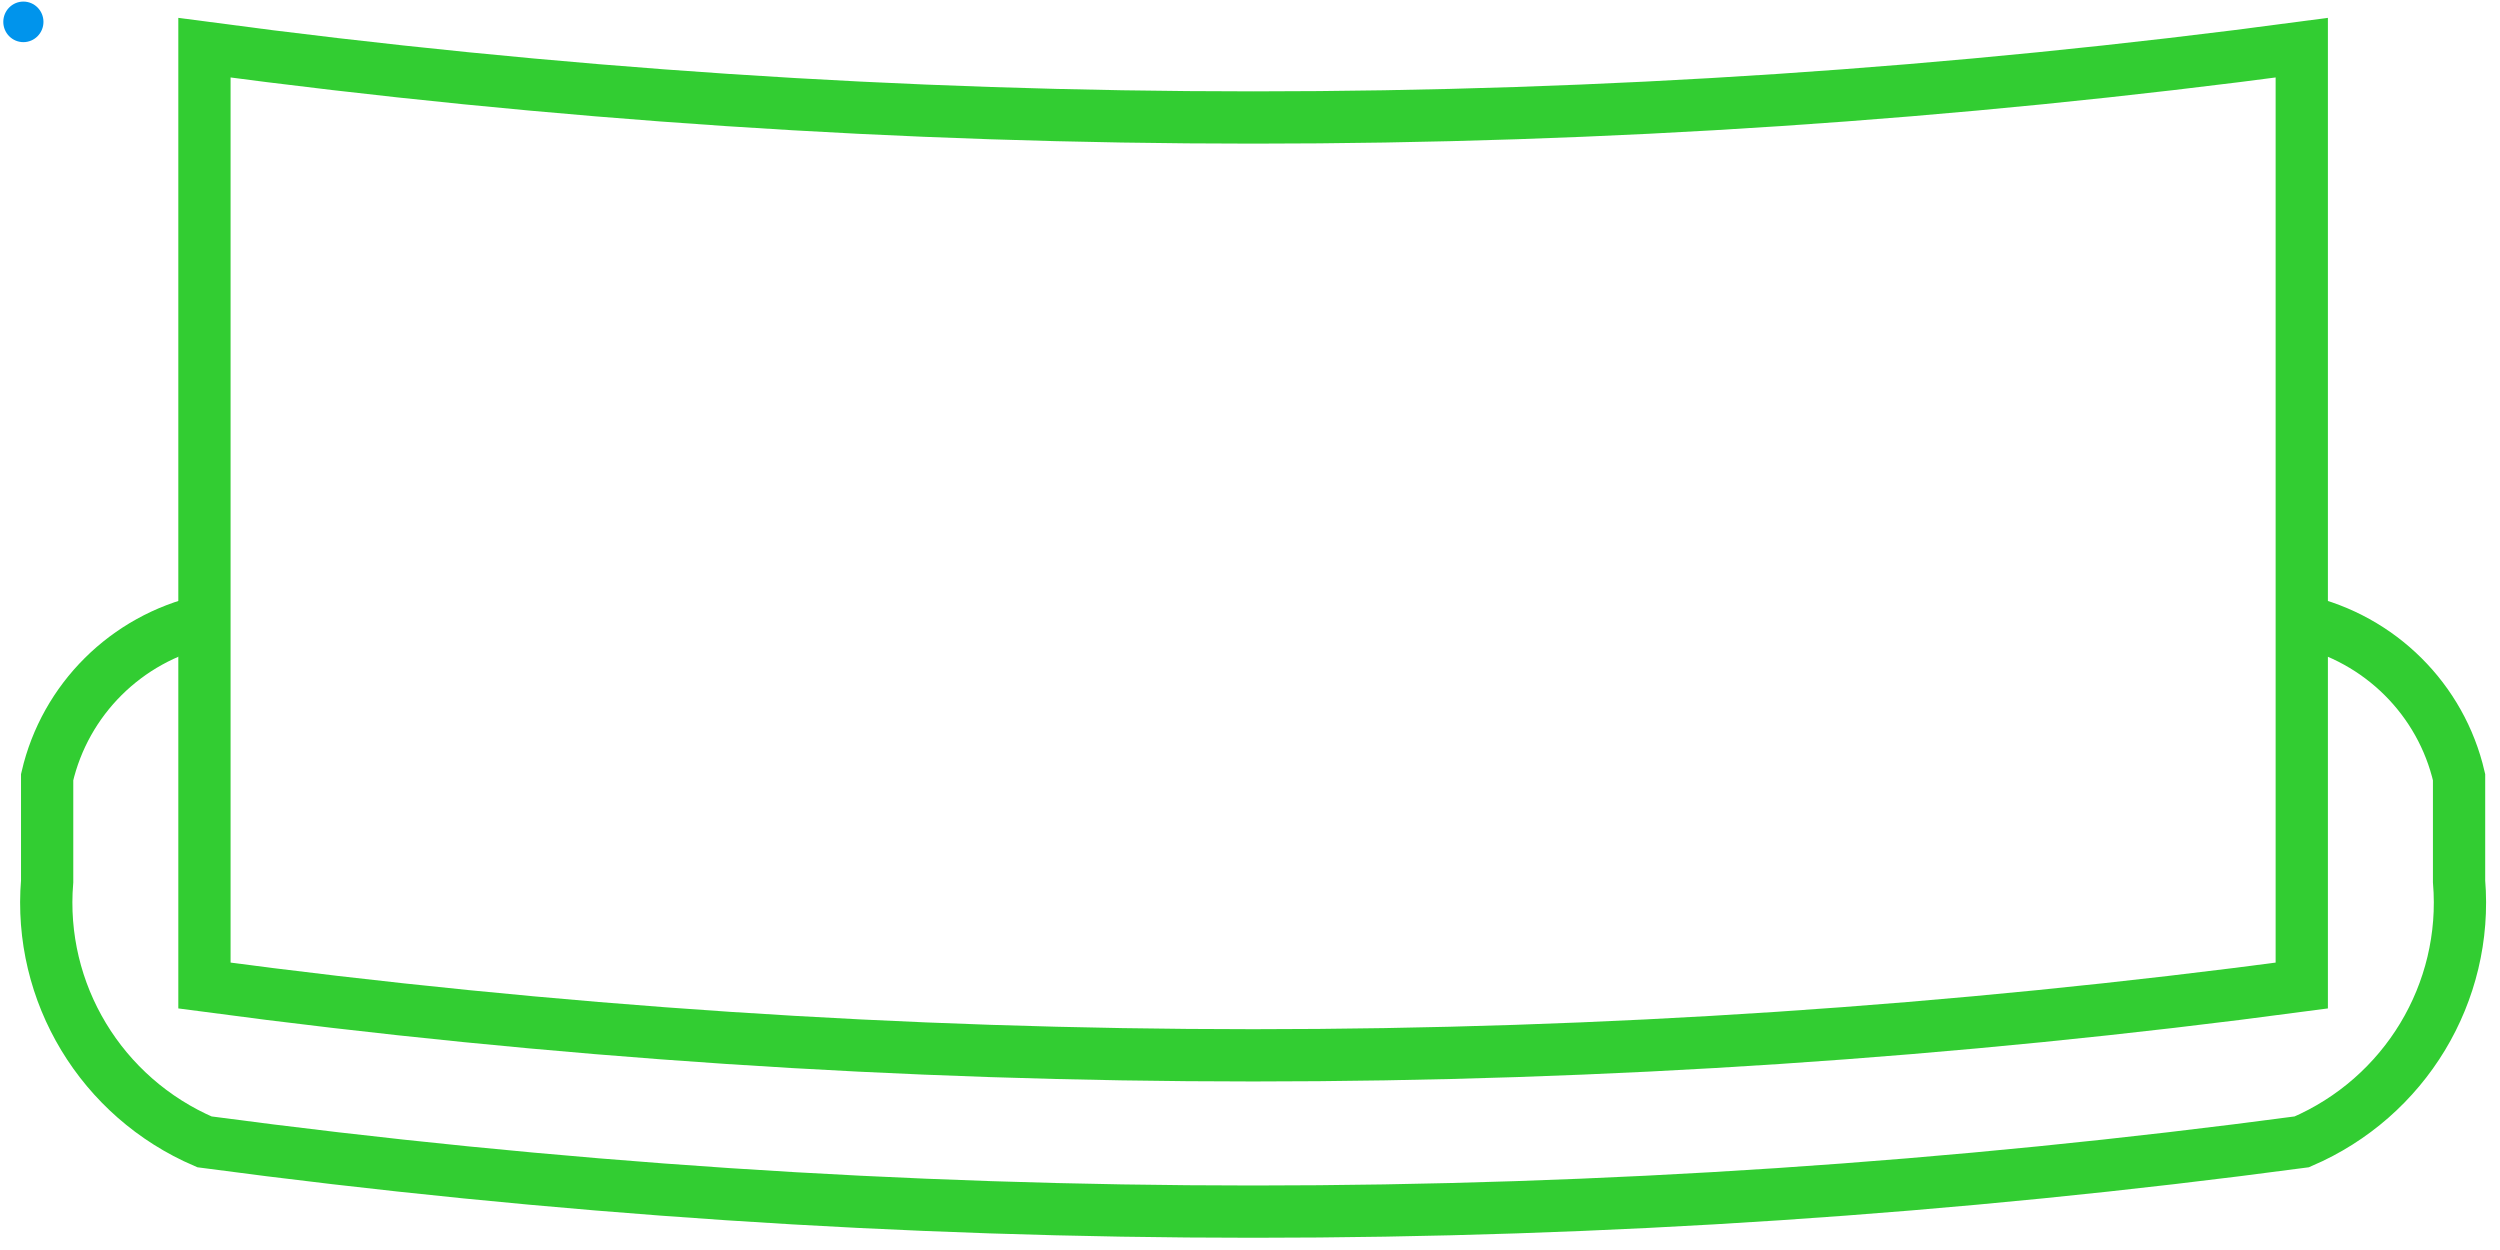
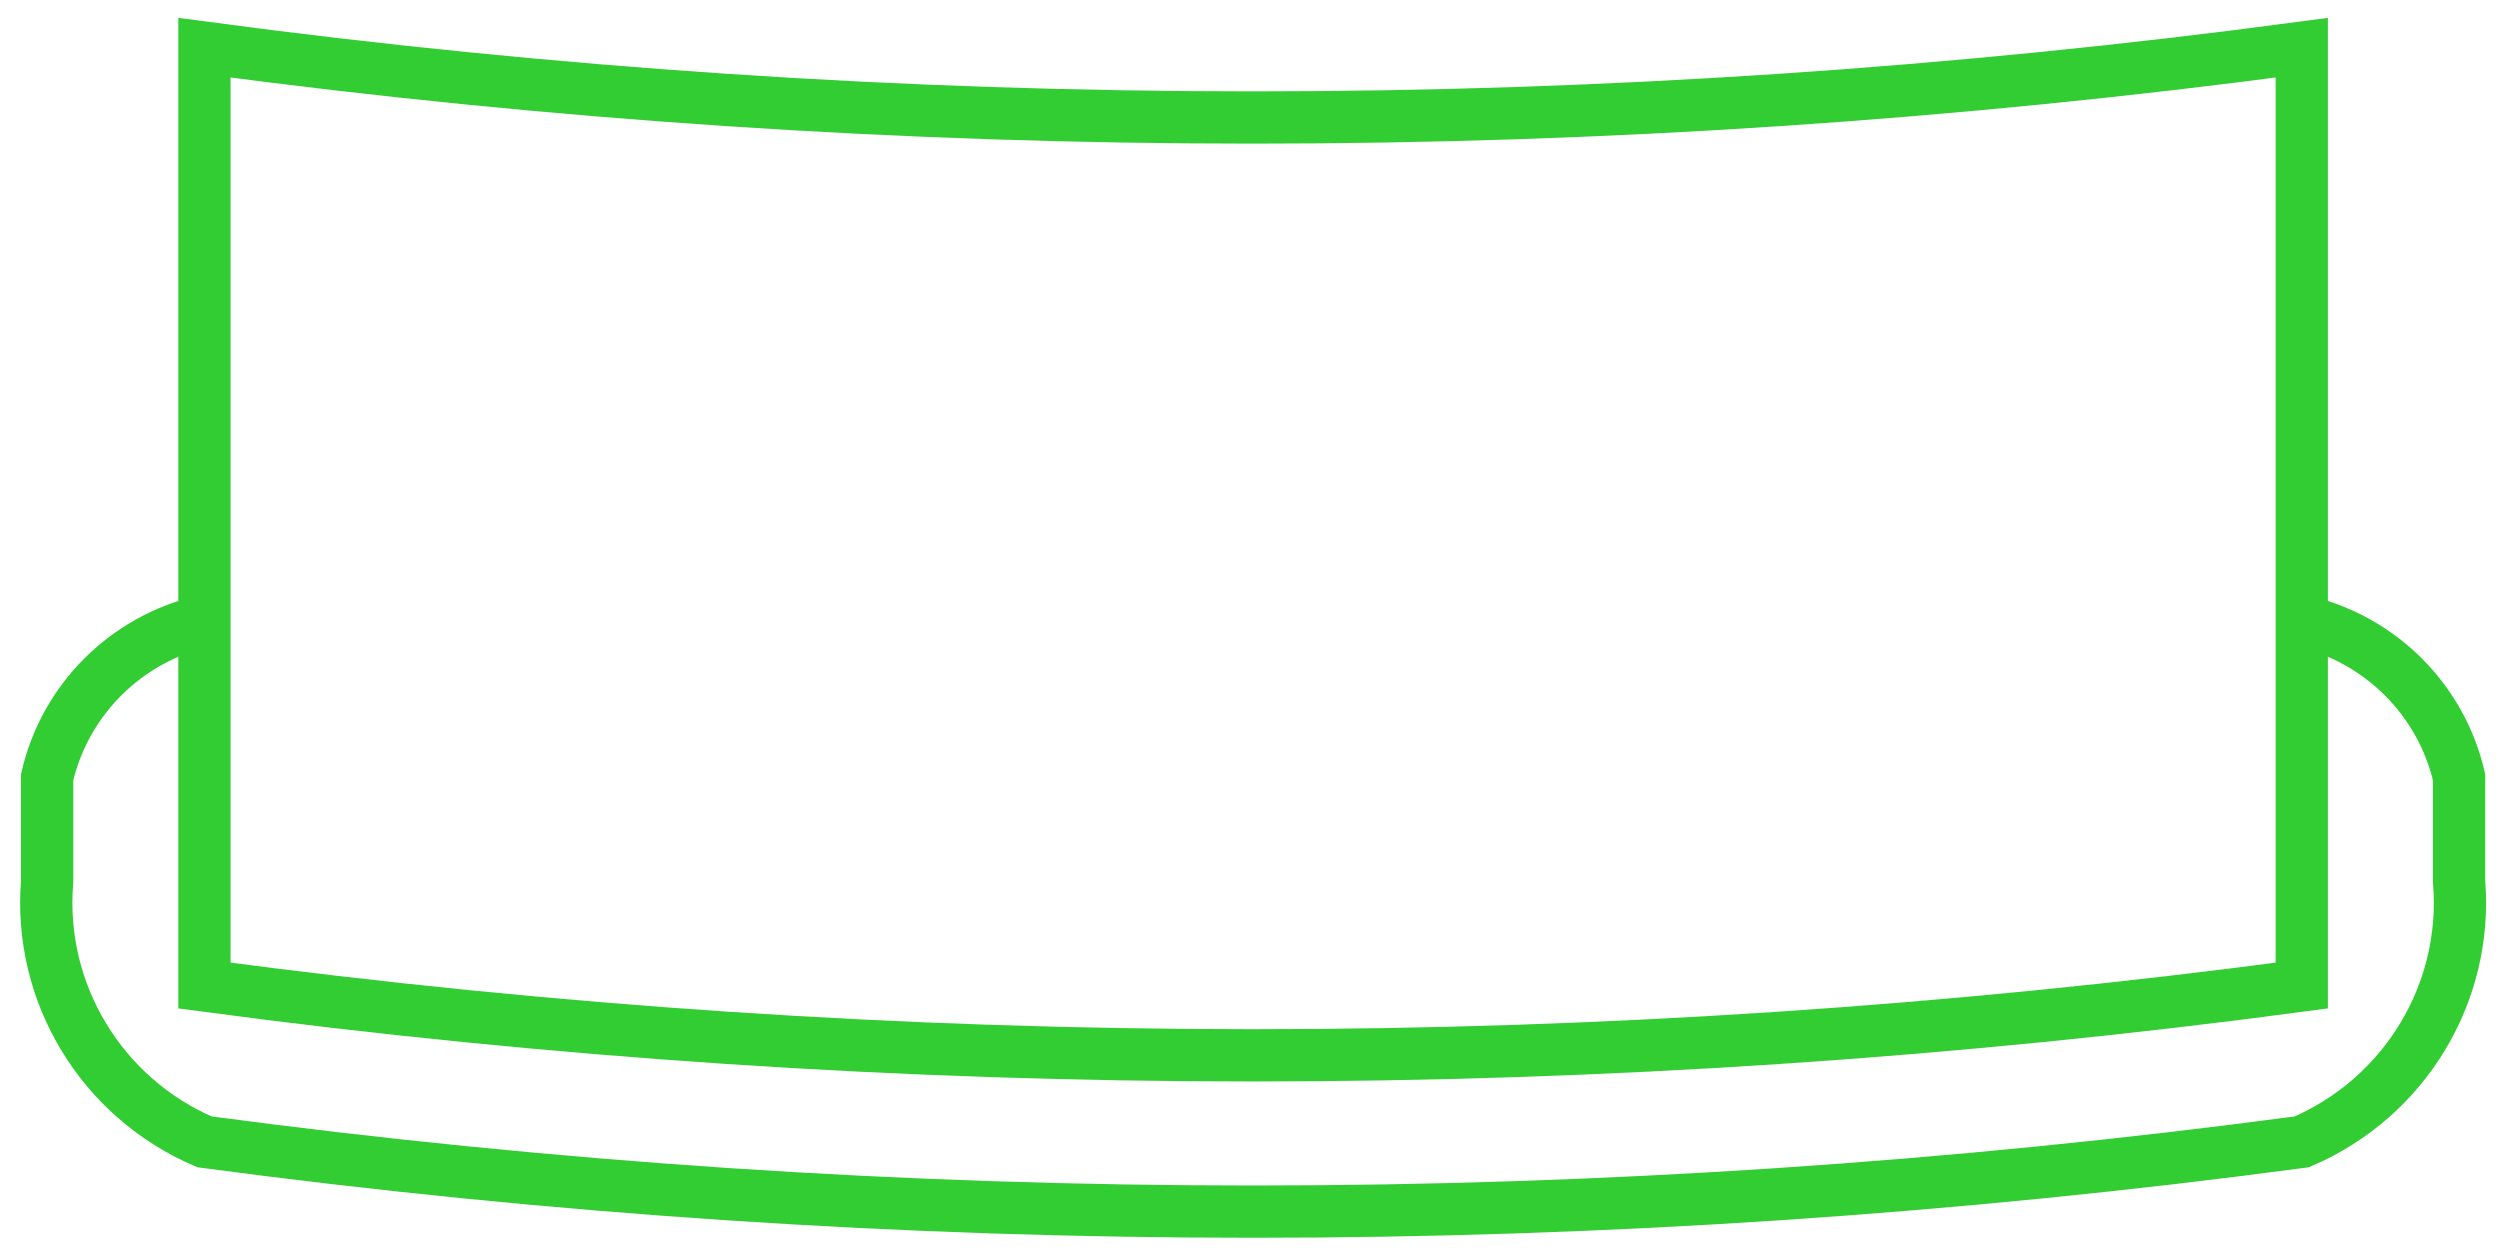
<svg xmlns="http://www.w3.org/2000/svg" width="600" height="300" version="1.1" id="svg2">
  <defs id="defs2" />
  <path d="m 49.067,11.453 a 1887.591,1875.668 0 0 0 503.357,0 V 236.533 a 1887.591,1875.668 0 0 1 -503.357,0 z" stroke="#32cd32" stroke-width="12.544" fill="none" id="path1" />
  <path d="m 49.067,149.001 a 50.336,50.018 0 0 0 -37.752,37.513 v 25.009 a 62.92,62.522 0 0 0 37.752,62.522 1887.591,1875.668 0 0 0 503.357,0 62.92,62.522 0 0 0 37.752,-62.522 v -25.009 a 50.336,50.018 0 0 0 -37.752,-37.513" stroke="#32cd32" stroke-width="12.544" fill="none" id="path2" />
-   <rect style="fill:#0094ec" id="rect1" width="9.64" height="9.735" x="0.791" y="0.38" rx="53.624" ry="9.735" />
</svg>
